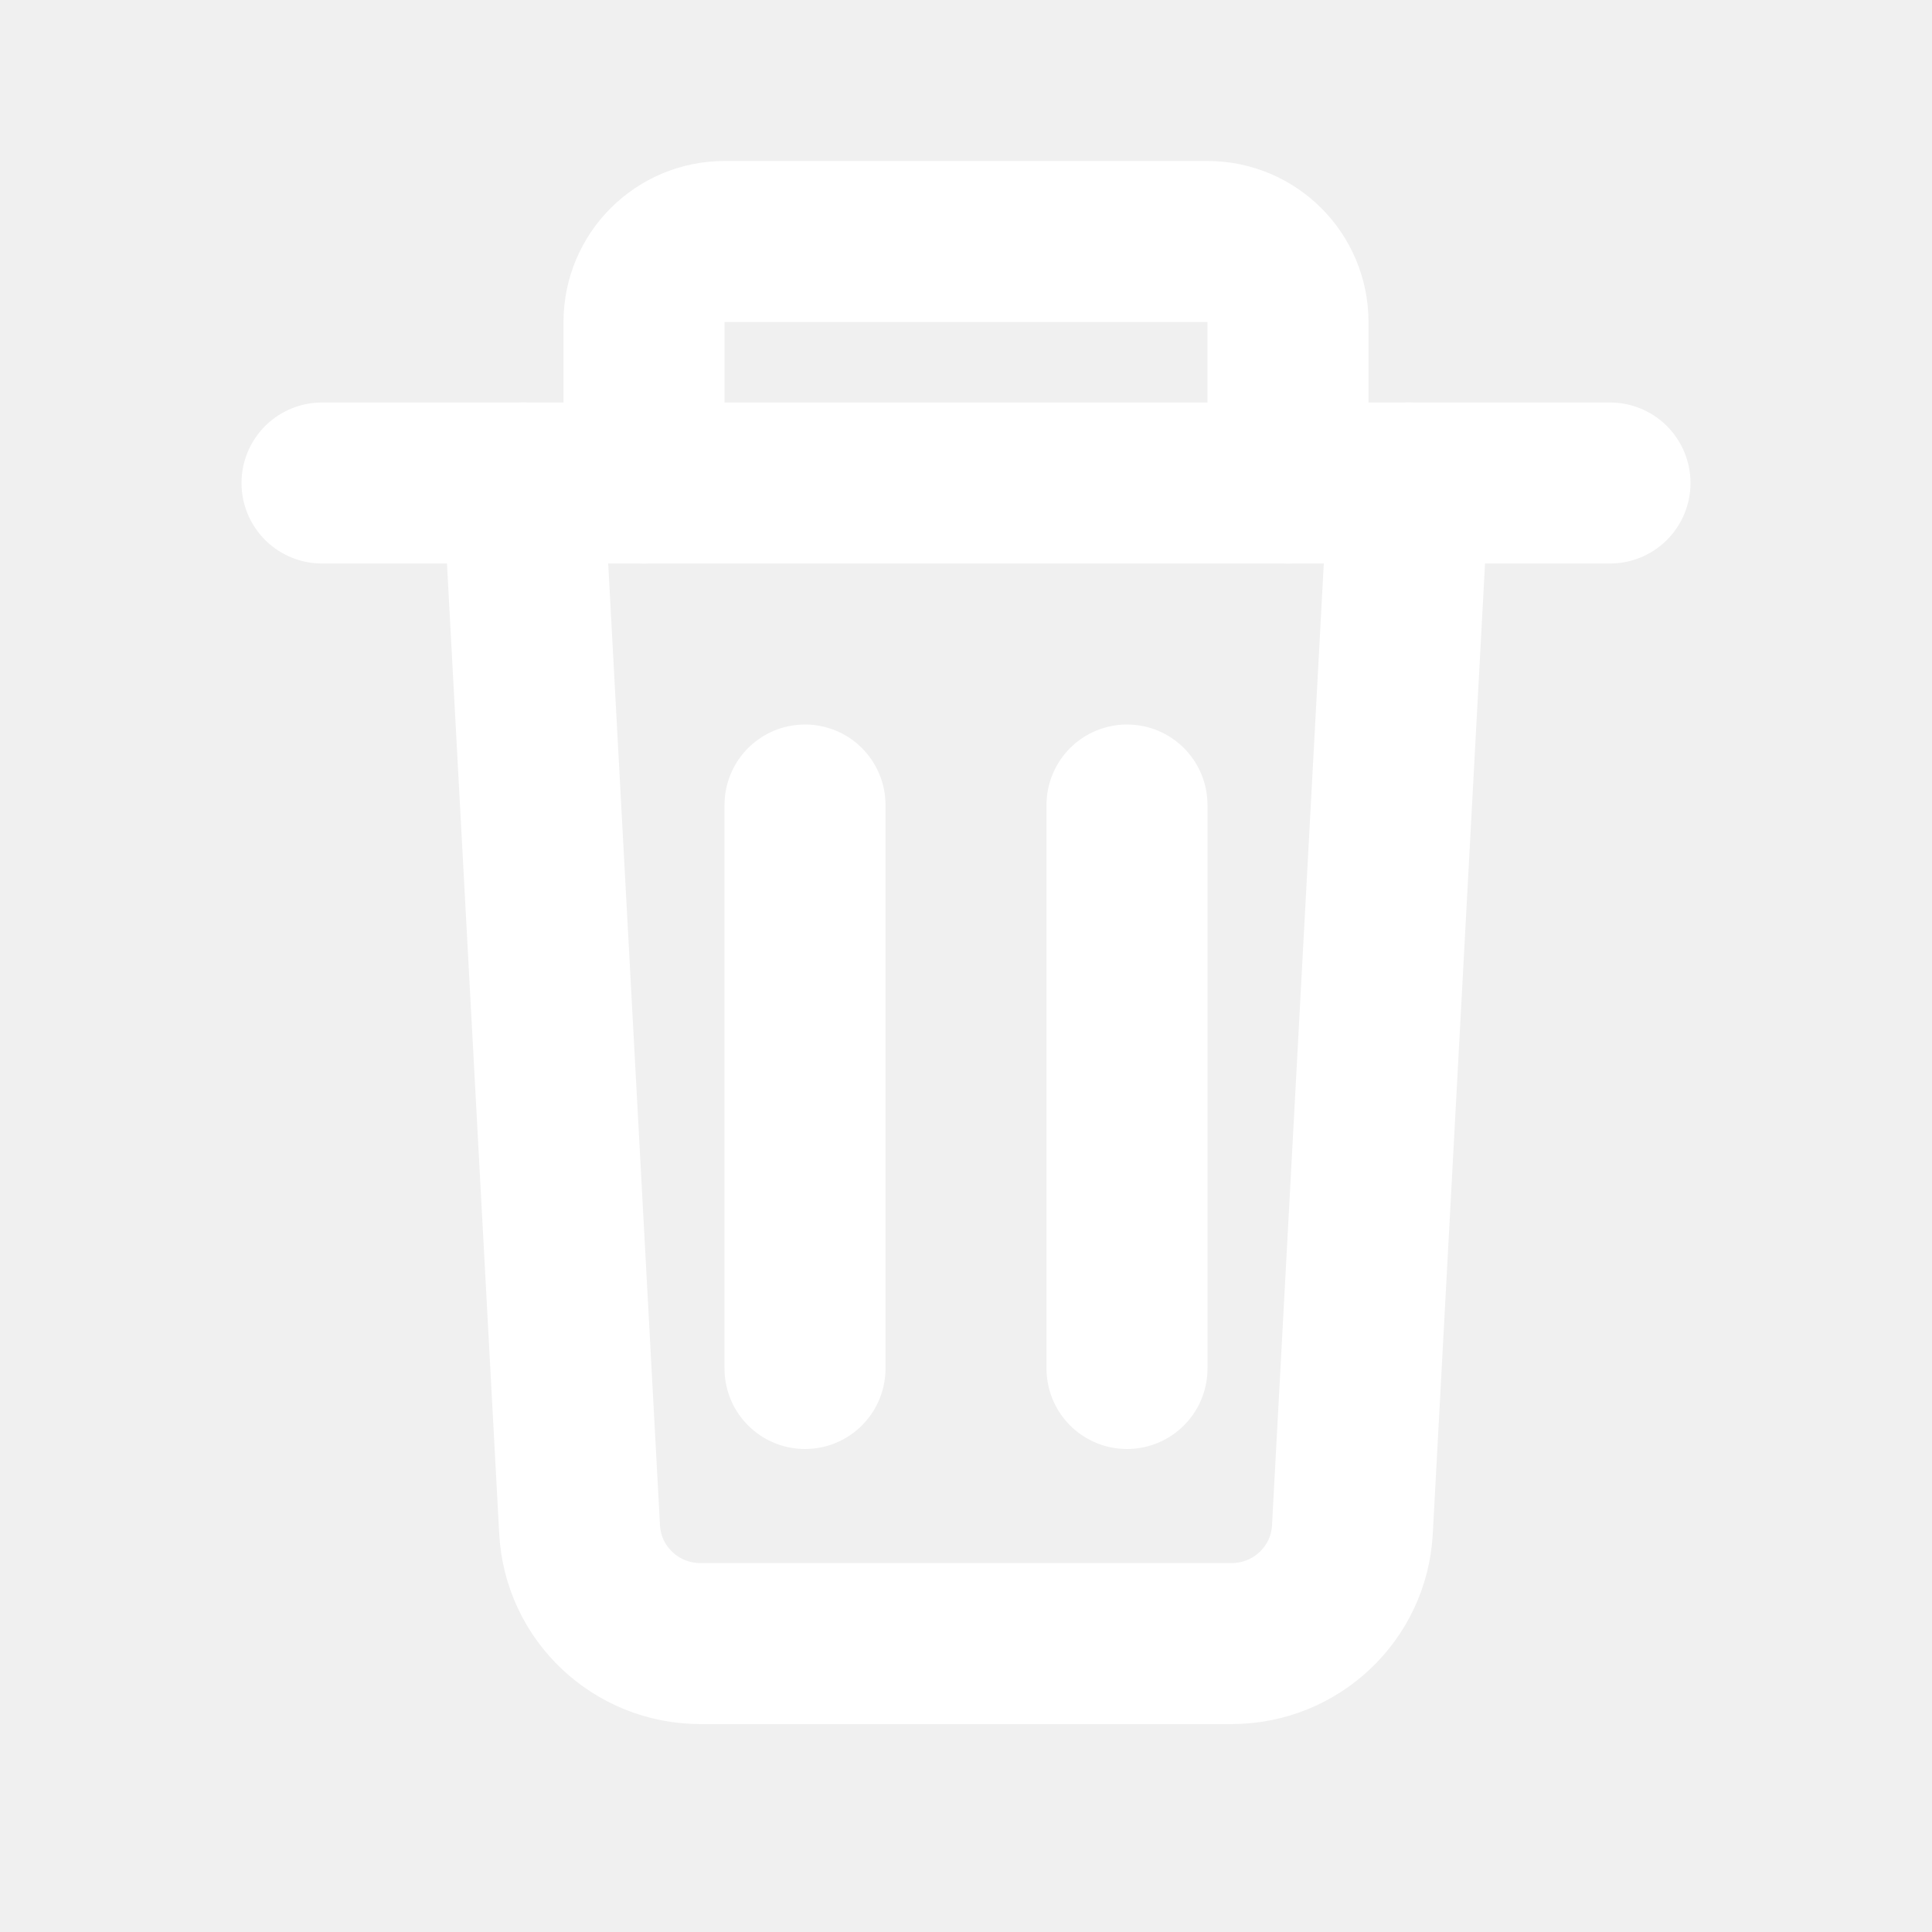
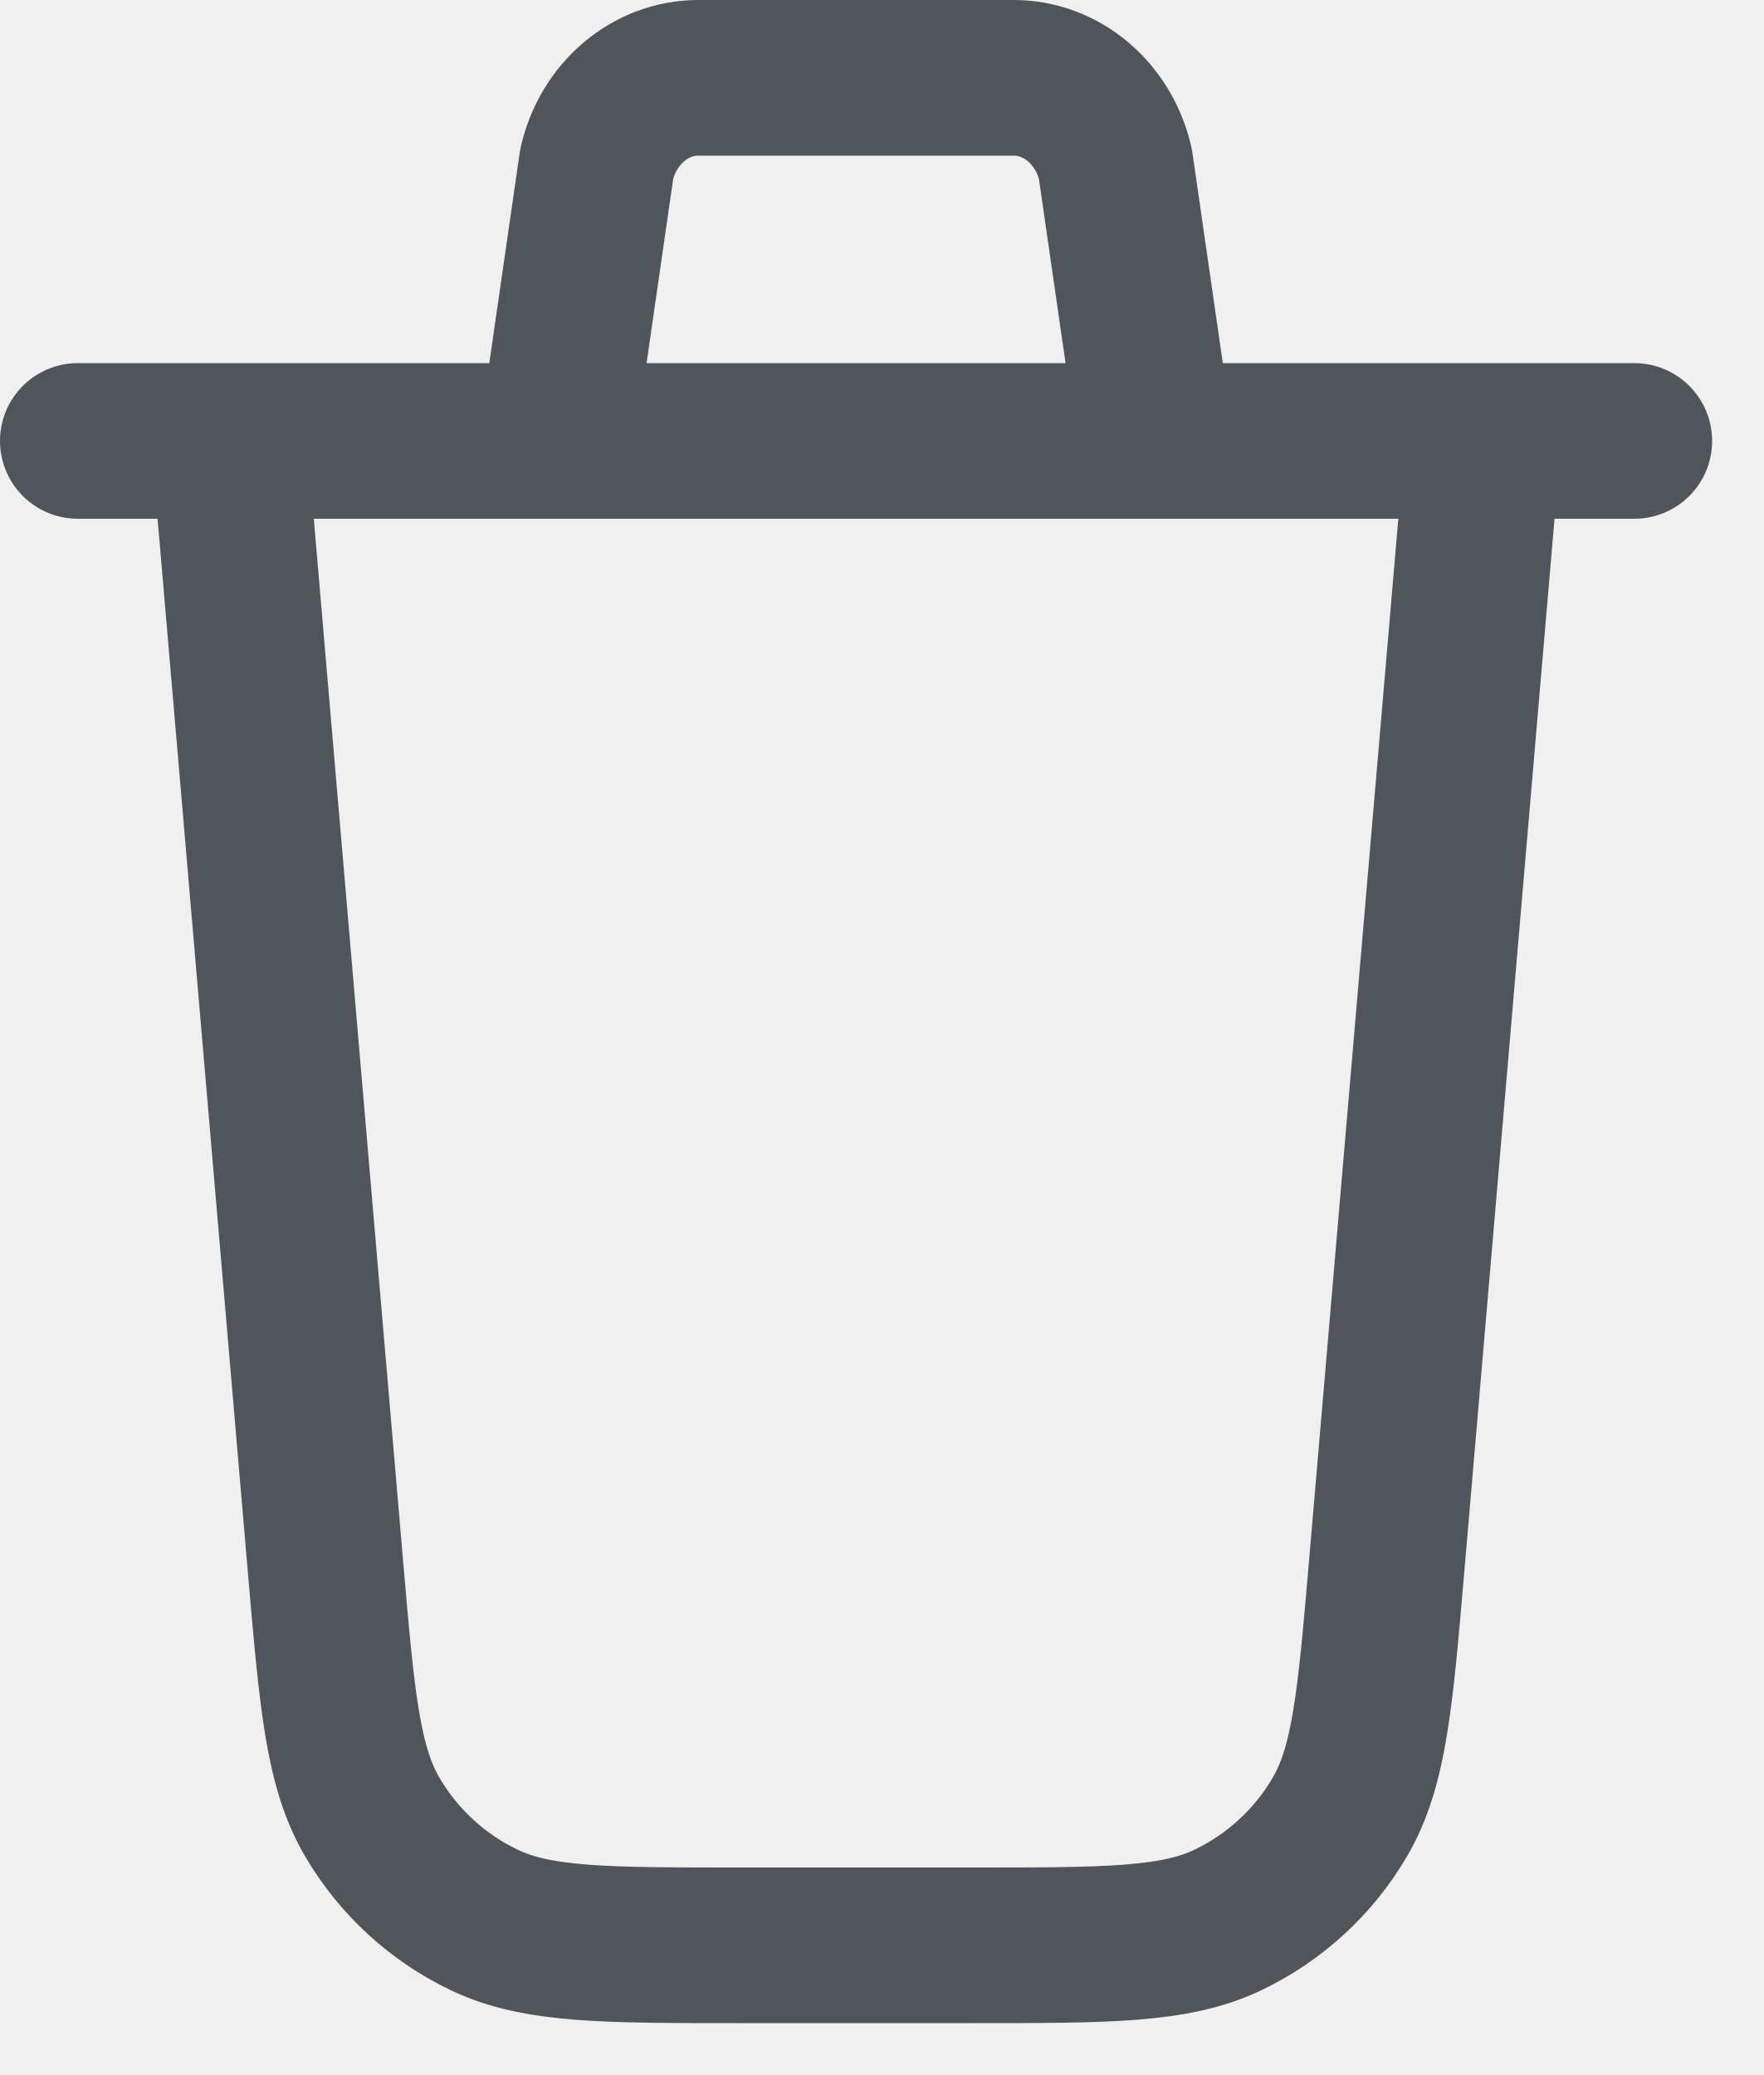
- <svg xmlns="http://www.w3.org/2000/svg" width="24" height="24" viewBox="0 0 24 24" fill="none">
-   <path d="M4 6H20" stroke="#FFFFFF" stroke-width="2" stroke-linecap="round" stroke-linejoin="round" />
-   <path d="M10 10V17" stroke="#FFFFFF" stroke-width="2" stroke-linecap="round" stroke-linejoin="round" />
-   <path d="M14 10V17" stroke="#FFFFFF" stroke-width="2" stroke-linecap="round" stroke-linejoin="round" />
-   <path d="M8 6V4C8 3.448 8.448 3 9 3H15C15.552 3 16 3.448 16 4V6" stroke="#FFFFFF" stroke-width="2" stroke-linecap="round" stroke-linejoin="round" />
-   <path d="M6.5 6L7.2 19C7.242 19.797 7.903 20.417 8.701 20.417H15.299C16.097 20.417 16.758 19.797 16.8 19L17.5 6" stroke="#FFFFFF" stroke-width="2" stroke-linecap="round" stroke-linejoin="round" />
+ <svg xmlns="http://www.w3.org/2000/svg" width="17" height="20" viewBox="0 0 17 20" fill="none">
+   <path d="M14.25 4.75L13.364 15.092C13.253 16.382 13.198 17.028 12.911 17.516C12.659 17.946 12.283 18.291 11.833 18.506C11.322 18.75 10.673 18.75 9.378 18.75H7.122C5.826 18.75 5.178 18.75 4.667 18.506C4.217 18.291 3.842 17.946 3.589 17.516C3.302 17.028 3.247 16.382 3.136 15.092L2.25 4.75M0.75 4.25H5.365M5.365 4.25L5.751 1.578C5.863 1.092 6.267 0.75 6.731 0.75H9.769C10.233 0.75 10.636 1.092 10.749 1.578L11.135 4.25M5.365 4.25H11.135M11.135 4.25H15.75" stroke="#50555C" stroke-width="1.5" stroke-linecap="round" stroke-linejoin="round" />
</svg>
